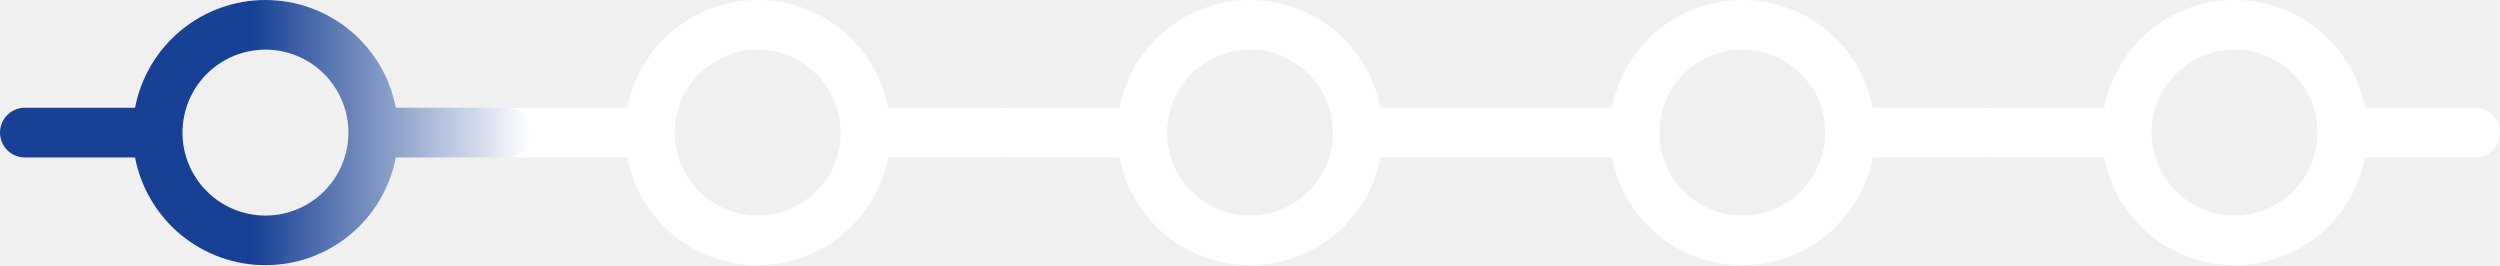
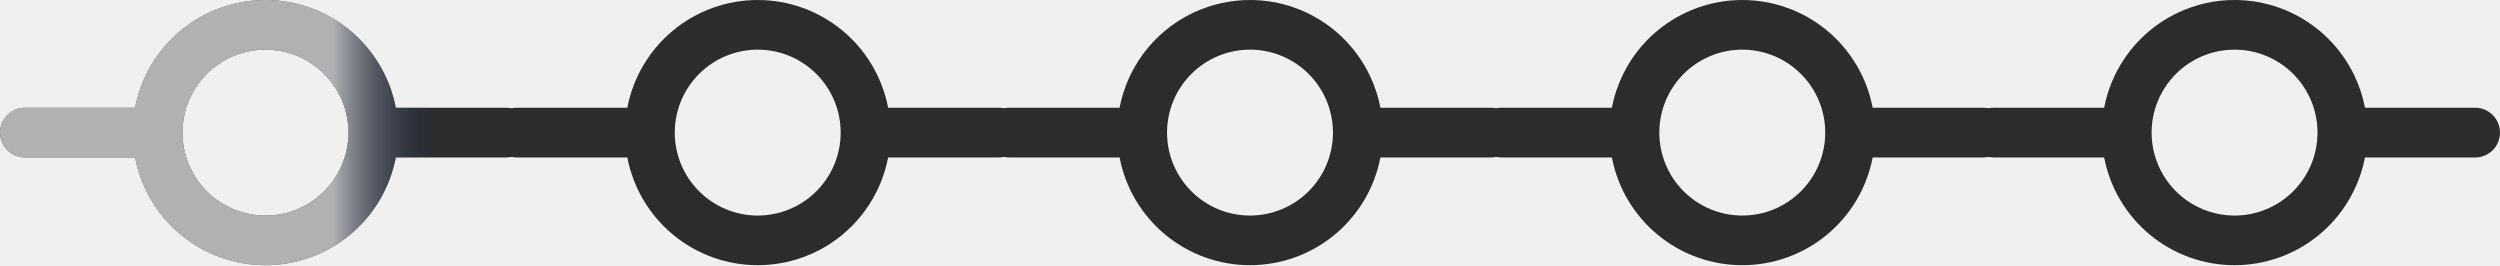
<svg xmlns="http://www.w3.org/2000/svg" width="518" height="55" viewBox="0 0 518 55" fill="none">
-   <path d="M388.019 32.631C386.811 38.911 383.453 44.575 378.522 48.648C373.591 52.721 367.396 54.949 361 54.949C354.604 54.949 348.409 52.721 343.478 48.648C338.547 44.575 335.189 38.911 333.981 32.631H311.156C309.789 32.631 308.477 32.087 307.51 31.12C306.543 30.154 306 28.842 306 27.474C306 26.107 306.543 24.795 307.51 23.828C308.477 22.861 309.789 22.318 311.156 22.318H333.981C335.189 16.038 338.547 10.374 343.478 6.301C348.409 2.228 354.604 0 361 0C367.396 0 373.591 2.228 378.522 6.301C383.453 10.374 386.811 16.038 388.019 22.318H410.844C412.211 22.318 413.523 22.861 414.49 23.828C415.457 24.795 416 26.107 416 27.474C416 28.842 415.457 30.154 414.49 31.12C413.523 32.087 412.211 32.631 410.844 32.631H388.019ZM378.188 27.474C378.188 22.916 376.377 18.544 373.153 15.321C369.93 12.098 365.558 10.287 361 10.287C356.442 10.287 352.07 12.098 348.847 15.321C345.623 18.544 343.812 22.916 343.812 27.474C343.812 32.033 345.623 36.405 348.847 39.628C352.07 42.851 356.442 44.662 361 44.662C365.558 44.662 369.93 42.851 373.153 39.628C376.377 36.405 378.188 32.033 378.188 27.474Z" fill="white" />
-   <path d="M286.019 32.631C284.811 38.911 281.453 44.575 276.522 48.648C271.591 52.721 265.396 54.949 259 54.949C252.604 54.949 246.409 52.721 241.478 48.648C236.547 44.575 233.189 38.911 231.981 32.631H209.156C207.789 32.631 206.477 32.087 205.51 31.12C204.543 30.154 204 28.842 204 27.474C204 26.107 204.543 24.795 205.51 23.828C206.477 22.861 207.789 22.318 209.156 22.318H231.981C233.189 16.038 236.547 10.374 241.478 6.301C246.409 2.228 252.604 0 259 0C265.396 0 271.591 2.228 276.522 6.301C281.453 10.374 284.811 16.038 286.019 22.318H308.844C310.211 22.318 311.523 22.861 312.49 23.828C313.457 24.795 314 26.107 314 27.474C314 28.842 313.457 30.154 312.49 31.12C311.523 32.087 310.211 32.631 308.844 32.631H286.019ZM276.188 27.474C276.188 22.916 274.377 18.544 271.153 15.321C267.93 12.098 263.558 10.287 259 10.287C254.442 10.287 250.07 12.098 246.847 15.321C243.623 18.544 241.812 22.916 241.812 27.474C241.812 32.033 243.623 36.405 246.847 39.628C250.07 42.851 254.442 44.662 259 44.662C263.558 44.662 267.93 42.851 271.153 39.628C274.377 36.405 276.188 32.033 276.188 27.474Z" fill="white" />
-   <path d="M184.019 32.631C182.811 38.911 179.453 44.575 174.522 48.648C169.591 52.721 163.396 54.949 157 54.949C150.604 54.949 144.409 52.721 139.478 48.648C134.547 44.575 131.189 38.911 129.981 32.631H107.156C105.789 32.631 104.477 32.087 103.51 31.12C102.543 30.154 102 28.842 102 27.474C102 26.107 102.543 24.795 103.51 23.828C104.477 22.861 105.789 22.318 107.156 22.318H129.981C131.189 16.038 134.547 10.374 139.478 6.301C144.409 2.228 150.604 0 157 0C163.396 0 169.591 2.228 174.522 6.301C179.453 10.374 182.811 16.038 184.019 22.318H206.844C208.211 22.318 209.523 22.861 210.49 23.828C211.457 24.795 212 26.107 212 27.474C212 28.842 211.457 30.154 210.49 31.12C209.523 32.087 208.211 32.631 206.844 32.631H184.019ZM174.188 27.474C174.188 22.916 172.377 18.544 169.153 15.321C165.93 12.098 161.558 10.287 157 10.287C152.442 10.287 148.07 12.098 144.847 15.321C141.623 18.544 139.812 22.916 139.812 27.474C139.812 32.033 141.623 36.405 144.847 39.628C148.07 42.851 152.442 44.662 157 44.662C161.558 44.662 165.93 42.851 169.153 39.628C172.377 36.405 174.188 32.033 174.188 27.474Z" fill="white" />
-   <path d="M82.019 32.631C80.811 38.911 77.453 44.575 72.522 48.648C67.591 52.721 61.396 54.949 55 54.949C48.604 54.949 42.409 52.721 37.478 48.648C32.547 44.575 29.189 38.911 27.981 32.631H5.156C3.789 32.631 2.477 32.087 1.51 31.12C0.543 30.154 0 28.842 0 27.474C0 26.107 0.543 24.795 1.51 23.828C2.477 22.861 3.789 22.318 5.156 22.318H27.981C29.189 16.038 32.547 10.374 37.478 6.301C42.409 2.228 48.604 0 55 0C61.396 0 67.591 2.228 72.522 6.301C77.453 10.374 80.811 16.038 82.019 22.318H104.844C106.211 22.318 107.523 22.861 108.49 23.828C109.457 24.795 110 26.107 110 27.474C110 28.842 109.457 30.154 108.49 31.12C107.523 32.087 106.211 32.631 104.844 32.631H82.019ZM72.188 27.474C72.188 22.916 70.377 18.544 67.153 15.321C63.93 12.098 59.558 10.287 55 10.287C50.442 10.287 46.07 12.098 42.847 15.321C39.623 18.544 37.812 22.916 37.812 27.474C37.812 32.033 39.623 36.405 42.847 39.628C46.07 42.851 50.442 44.662 55 44.662C59.558 44.662 63.93 42.851 67.153 39.628C70.377 36.405 72.188 32.033 72.188 27.474Z" fill="white" />
-   <path d="M82.019 32.631C80.811 38.911 77.453 44.575 72.522 48.648C67.591 52.721 61.396 54.949 55 54.949C48.604 54.949 42.409 52.721 37.478 48.648C32.547 44.575 29.189 38.911 27.981 32.631H5.156C3.789 32.631 2.477 32.087 1.51 31.12C0.543 30.154 0 28.842 0 27.474C0 26.107 0.543 24.795 1.51 23.828C2.477 22.861 3.789 22.318 5.156 22.318H27.981C29.189 16.038 32.547 10.374 37.478 6.301C42.409 2.228 48.604 0 55 0C61.396 0 67.591 2.228 72.522 6.301C77.453 10.374 80.811 16.038 82.019 22.318H104.844C106.211 22.318 107.523 22.861 108.49 23.828C109.457 24.795 110 26.107 110 27.474C110 28.842 109.457 30.154 108.49 31.12C107.523 32.087 106.211 32.631 104.844 32.631H82.019ZM72.188 27.474C72.188 22.916 70.377 18.544 67.153 15.321C63.93 12.098 59.558 10.287 55 10.287C50.442 10.287 46.07 12.098 42.847 15.321C39.623 18.544 37.812 22.916 37.812 27.474C37.812 32.033 39.623 36.405 42.847 39.628C46.07 42.851 50.442 44.662 55 44.662C59.558 44.662 63.93 42.851 67.153 39.628C70.377 36.405 72.188 32.033 72.188 27.474Z" fill="url(#paint0_linear_369_453)" />
-   <path d="M490.019 32.631C488.811 38.911 485.453 44.575 480.522 48.648C475.591 52.721 469.396 54.949 463 54.949C456.604 54.949 450.409 52.721 445.478 48.648C440.547 44.575 437.189 38.911 435.981 32.631H413.156C411.789 32.631 410.477 32.087 409.51 31.12C408.543 30.154 408 28.842 408 27.474C408 26.107 408.543 24.795 409.51 23.828C410.477 22.861 411.789 22.318 413.156 22.318H435.981C437.189 16.038 440.547 10.374 445.478 6.301C450.409 2.228 456.604 0 463 0C469.396 0 475.591 2.228 480.522 6.301C485.453 10.374 488.811 16.038 490.019 22.318H512.844C514.211 22.318 515.523 22.861 516.49 23.828C517.457 24.795 518 26.107 518 27.474C518 28.842 517.457 30.154 516.49 31.12C515.523 32.087 514.211 32.631 512.844 32.631H490.019ZM480.188 27.474C480.188 22.916 478.377 18.544 475.153 15.321C471.93 12.098 467.558 10.287 463 10.287C458.442 10.287 454.07 12.098 450.847 15.321C447.623 18.544 445.812 22.916 445.812 27.474C445.812 32.033 447.623 36.405 450.847 39.628C454.07 42.851 458.442 44.662 463 44.662C467.558 44.662 471.93 42.851 475.153 39.628C478.377 36.405 480.188 32.033 480.188 27.474Z" fill="white" />
+   <path d="M388.019 32.631C386.811 38.911 383.453 44.575 378.522 48.648C373.591 52.721 367.396 54.949 361 54.949C354.604 54.949 348.409 52.721 343.478 48.648C338.547 44.575 335.189 38.911 333.981 32.631H311.156C309.789 32.631 308.477 32.087 307.51 31.12C306.543 30.154 306 28.842 306 27.474C306 26.107 306.543 24.795 307.51 23.828C308.477 22.861 309.789 22.318 311.156 22.318H333.981C335.189 16.038 338.547 10.374 343.478 6.301C348.409 2.228 354.604 0 361 0C367.396 0 373.591 2.228 378.522 6.301C383.453 10.374 386.811 16.038 388.019 22.318H410.844C412.211 22.318 413.523 22.861 414.49 23.828C415.457 24.795 416 26.107 416 27.474C416 28.842 415.457 30.154 414.49 31.12C413.523 32.087 412.211 32.631 410.844 32.631H388.019ZM378.188 27.474C378.188 22.916 376.377 18.544 373.153 15.321C369.93 12.098 365.558 10.287 361 10.287C356.442 10.287 352.07 12.098 348.847 15.321C345.623 18.544 343.812 22.916 343.812 27.474C343.812 32.033 345.623 36.405 348.847 39.628C352.07 42.851 356.442 44.662 361 44.662C365.558 44.662 369.93 42.851 373.153 39.628C376.377 36.405 378.188 32.033 378.188 27.474Z" fill="#2C2C2E" />
+   <path d="M286.019 32.631C284.811 38.911 281.453 44.575 276.522 48.648C271.591 52.721 265.396 54.949 259 54.949C252.604 54.949 246.409 52.721 241.478 48.648C236.547 44.575 233.189 38.911 231.981 32.631H209.156C207.789 32.631 206.477 32.087 205.51 31.12C204.543 30.154 204 28.842 204 27.474C204 26.107 204.543 24.795 205.51 23.828C206.477 22.861 207.789 22.318 209.156 22.318H231.981C233.189 16.038 236.547 10.374 241.478 6.301C246.409 2.228 252.604 0 259 0C265.396 0 271.591 2.228 276.522 6.301C281.453 10.374 284.811 16.038 286.019 22.318H308.844C310.211 22.318 311.523 22.861 312.49 23.828C313.457 24.795 314 26.107 314 27.474C314 28.842 313.457 30.154 312.49 31.12C311.523 32.087 310.211 32.631 308.844 32.631H286.019ZM276.188 27.474C276.188 22.916 274.377 18.544 271.153 15.321C267.93 12.098 263.558 10.287 259 10.287C254.442 10.287 250.07 12.098 246.847 15.321C243.623 18.544 241.812 22.916 241.812 27.474C241.812 32.033 243.623 36.405 246.847 39.628C250.07 42.851 254.442 44.662 259 44.662C263.558 44.662 267.93 42.851 271.153 39.628C274.377 36.405 276.188 32.033 276.188 27.474Z" fill="#2C2C2E" />
+   <path d="M184.019 32.631C182.811 38.911 179.453 44.575 174.522 48.648C169.591 52.721 163.396 54.949 157 54.949C150.604 54.949 144.409 52.721 139.478 48.648C134.547 44.575 131.189 38.911 129.981 32.631H107.156C105.789 32.631 104.477 32.087 103.51 31.12C102.543 30.154 102 28.842 102 27.474C102 26.107 102.543 24.795 103.51 23.828C104.477 22.861 105.789 22.318 107.156 22.318H129.981C131.189 16.038 134.547 10.374 139.478 6.301C144.409 2.228 150.604 0 157 0C163.396 0 169.591 2.228 174.522 6.301C179.453 10.374 182.811 16.038 184.019 22.318H206.844C208.211 22.318 209.523 22.861 210.49 23.828C211.457 24.795 212 26.107 212 27.474C212 28.842 211.457 30.154 210.49 31.12C209.523 32.087 208.211 32.631 206.844 32.631H184.019ZM174.188 27.474C174.188 22.916 172.377 18.544 169.153 15.321C165.93 12.098 161.558 10.287 157 10.287C152.442 10.287 148.07 12.098 144.847 15.321C141.623 18.544 139.812 22.916 139.812 27.474C139.812 32.033 141.623 36.405 144.847 39.628C148.07 42.851 152.442 44.662 157 44.662C161.558 44.662 165.93 42.851 169.153 39.628C172.377 36.405 174.188 32.033 174.188 27.474Z" fill="#2C2C2E" />
+   <path d="M82.019 32.631C80.811 38.911 77.453 44.575 72.522 48.648C67.591 52.721 61.396 54.949 55 54.949C48.604 54.949 42.409 52.721 37.478 48.648C32.547 44.575 29.189 38.911 27.981 32.631H5.156C3.789 32.631 2.477 32.087 1.51 31.12C0.543 30.154 0 28.842 0 27.474C0 26.107 0.543 24.795 1.51 23.828C2.477 22.861 3.789 22.318 5.156 22.318H27.981C29.189 16.038 32.547 10.374 37.478 6.301C42.409 2.228 48.604 0 55 0C61.396 0 67.591 2.228 72.522 6.301C77.453 10.374 80.811 16.038 82.019 22.318H104.844C106.211 22.318 107.523 22.861 108.49 23.828C109.457 24.795 110 26.107 110 27.474C110 28.842 109.457 30.154 108.49 31.12C107.523 32.087 106.211 32.631 104.844 32.631H82.019ZM72.188 27.474C72.188 22.916 70.377 18.544 67.153 15.321C63.93 12.098 59.558 10.287 55 10.287C50.442 10.287 46.07 12.098 42.847 15.321C39.623 18.544 37.812 22.916 37.812 27.474C37.812 32.033 39.623 36.405 42.847 39.628C46.07 42.851 50.442 44.662 55 44.662C59.558 44.662 63.93 42.851 67.153 39.628C70.377 36.405 72.188 32.033 72.188 27.474Z" fill="#2C2C2E" />
+   <path d="M82.019 32.631C80.811 38.911 77.453 44.575 72.522 48.648C67.591 52.721 61.396 54.949 55 54.949C48.604 54.949 42.409 52.721 37.478 48.648C32.547 44.575 29.189 38.911 27.981 32.631H5.156C3.789 32.631 2.477 32.087 1.51 31.12C0.543 30.154 0 28.842 0 27.474C0 26.107 0.543 24.795 1.51 23.828C2.477 22.861 3.789 22.318 5.156 22.318H27.981C29.189 16.038 32.547 10.374 37.478 6.301C42.409 2.228 48.604 0 55 0C61.396 0 67.591 2.228 72.522 6.301C77.453 10.374 80.811 16.038 82.019 22.318H104.844C106.211 22.318 107.523 22.861 108.49 23.828C109.457 24.795 110 26.107 110 27.474C110 28.842 109.457 30.154 108.49 31.12C107.523 32.087 106.211 32.631 104.844 32.631H82.019ZM72.188 27.474C72.188 22.916 70.377 18.544 67.153 15.321C63.93 12.098 59.558 10.287 55 10.287C50.442 10.287 46.07 12.098 42.847 15.321C39.623 18.544 37.812 22.916 37.812 27.474C37.812 32.033 39.623 36.405 42.847 39.628C46.07 42.851 50.442 44.662 55 44.662C59.558 44.662 63.93 42.851 67.153 39.628C70.377 36.405 72.188 32.033 72.188 27.474Z" fill="url(#paint0_linear_407_795)" />
+   <path d="M490.019 32.631C488.811 38.911 485.453 44.575 480.522 48.648C475.591 52.721 469.396 54.949 463 54.949C456.604 54.949 450.409 52.721 445.478 48.648C440.547 44.575 437.189 38.911 435.981 32.631H413.156C411.789 32.631 410.477 32.087 409.51 31.12C408.543 30.154 408 28.842 408 27.474C408 26.107 408.543 24.795 409.51 23.828C410.477 22.861 411.789 22.318 413.156 22.318H435.981C437.189 16.038 440.547 10.374 445.478 6.301C450.409 2.228 456.604 0 463 0C469.396 0 475.591 2.228 480.522 6.301C485.453 10.374 488.811 16.038 490.019 22.318H512.844C514.211 22.318 515.523 22.861 516.49 23.828C517.457 24.795 518 26.107 518 27.474C518 28.842 517.457 30.154 516.49 31.12C515.523 32.087 514.211 32.631 512.844 32.631H490.019ZM480.188 27.474C480.188 22.916 478.377 18.544 475.153 15.321C471.93 12.098 467.558 10.287 463 10.287C458.442 10.287 454.07 12.098 450.847 15.321C447.623 18.544 445.812 22.916 445.812 27.474C445.812 32.033 447.623 36.405 450.847 39.628C454.07 42.851 458.442 44.662 463 44.662C467.558 44.662 471.93 42.851 475.153 39.628C478.377 36.405 480.188 32.033 480.188 27.474Z" fill="#2C2C2E" />
  <defs>
-     <linearGradient id="paint0_linear_369_453" x1="110" y1="27.474" x2="0" y2="27.474" gradientUnits="userSpaceOnUse">
-       <stop stop-color="#164194" stop-opacity="0" />
-       <stop offset="0.524" stop-color="#164194" />
+     <linearGradient id="paint0_linear_407_795" x1="90.5" y1="27" x2="69" y2="27" gradientUnits="userSpaceOnUse">
+       <stop stop-color="#0C2555" stop-opacity="0" />
+       <stop offset="1" stop-color="#E0E2E5" stop-opacity="0.73" />
    </linearGradient>
  </defs>
</svg>
